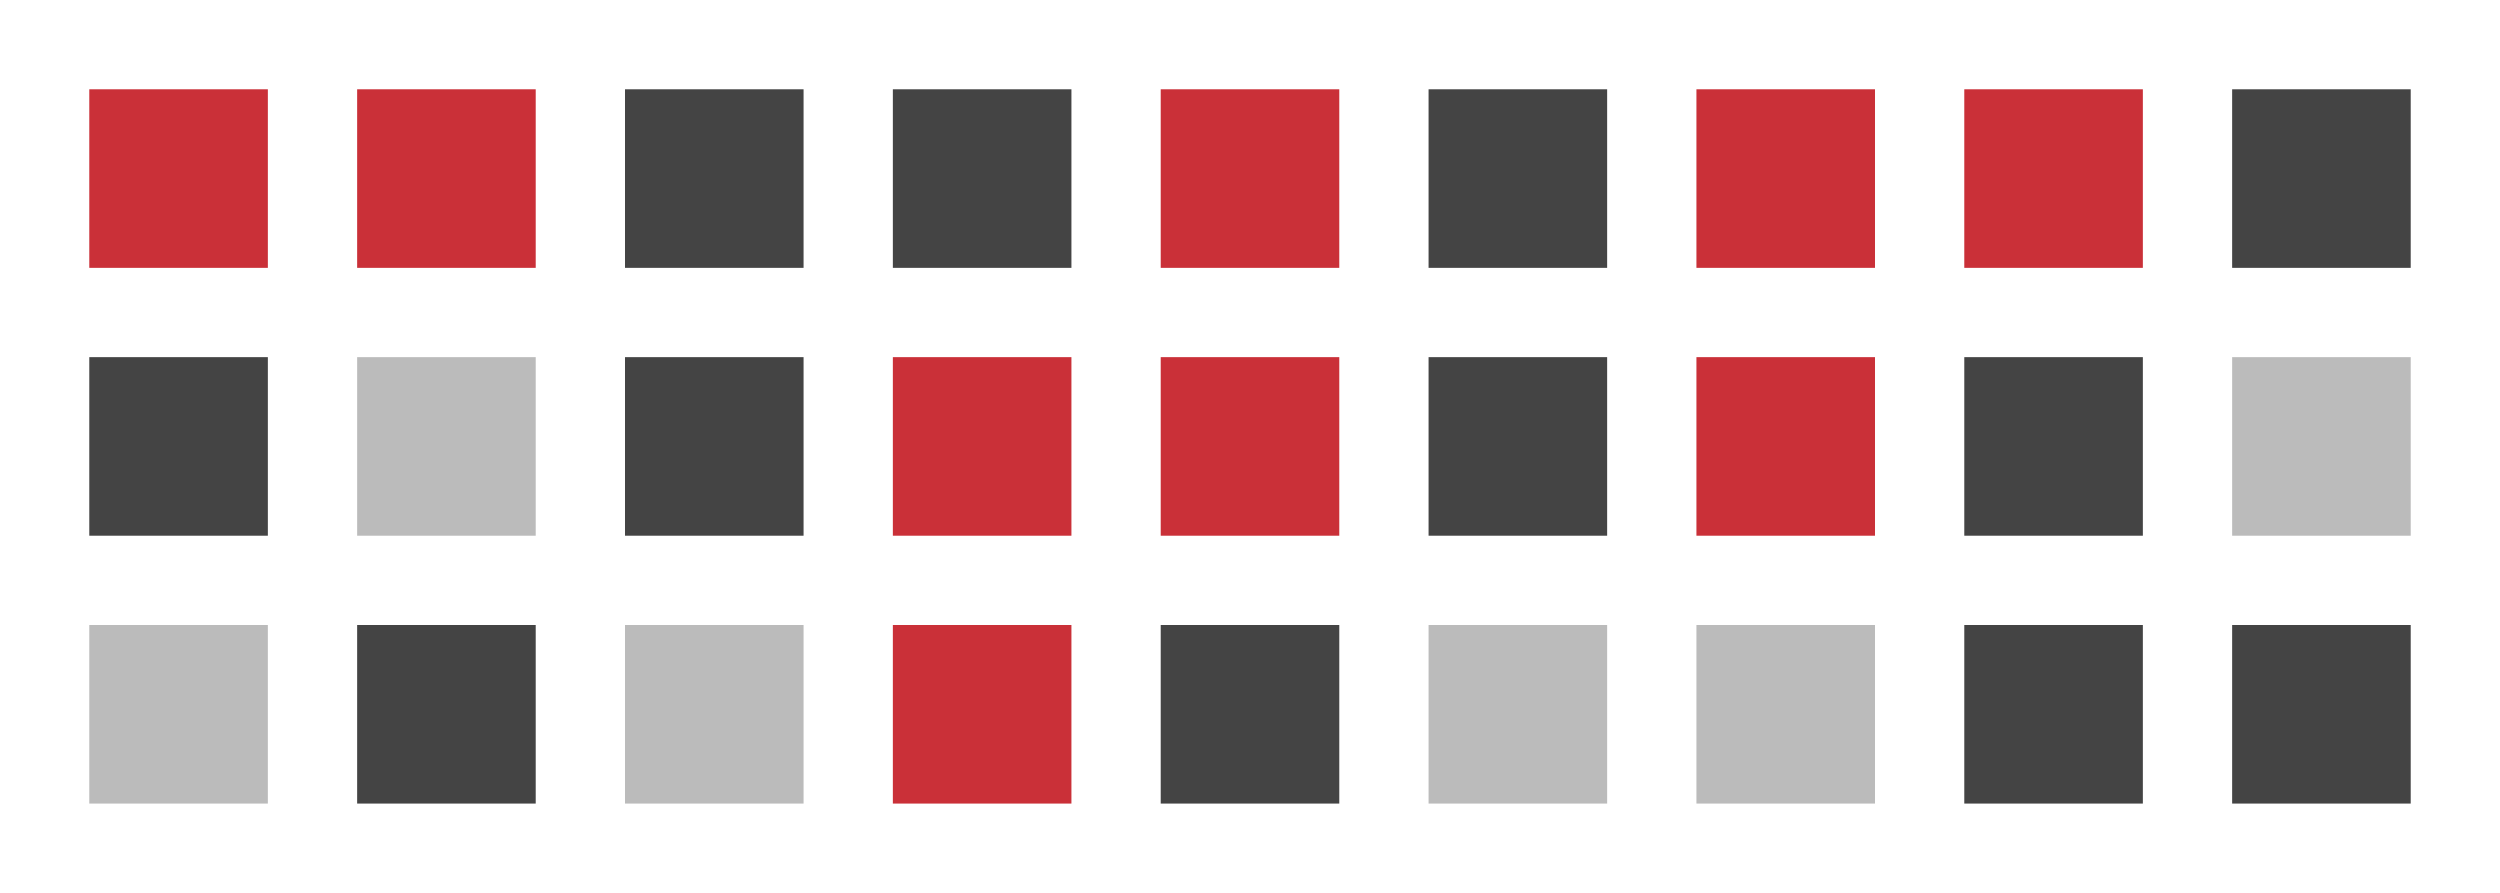
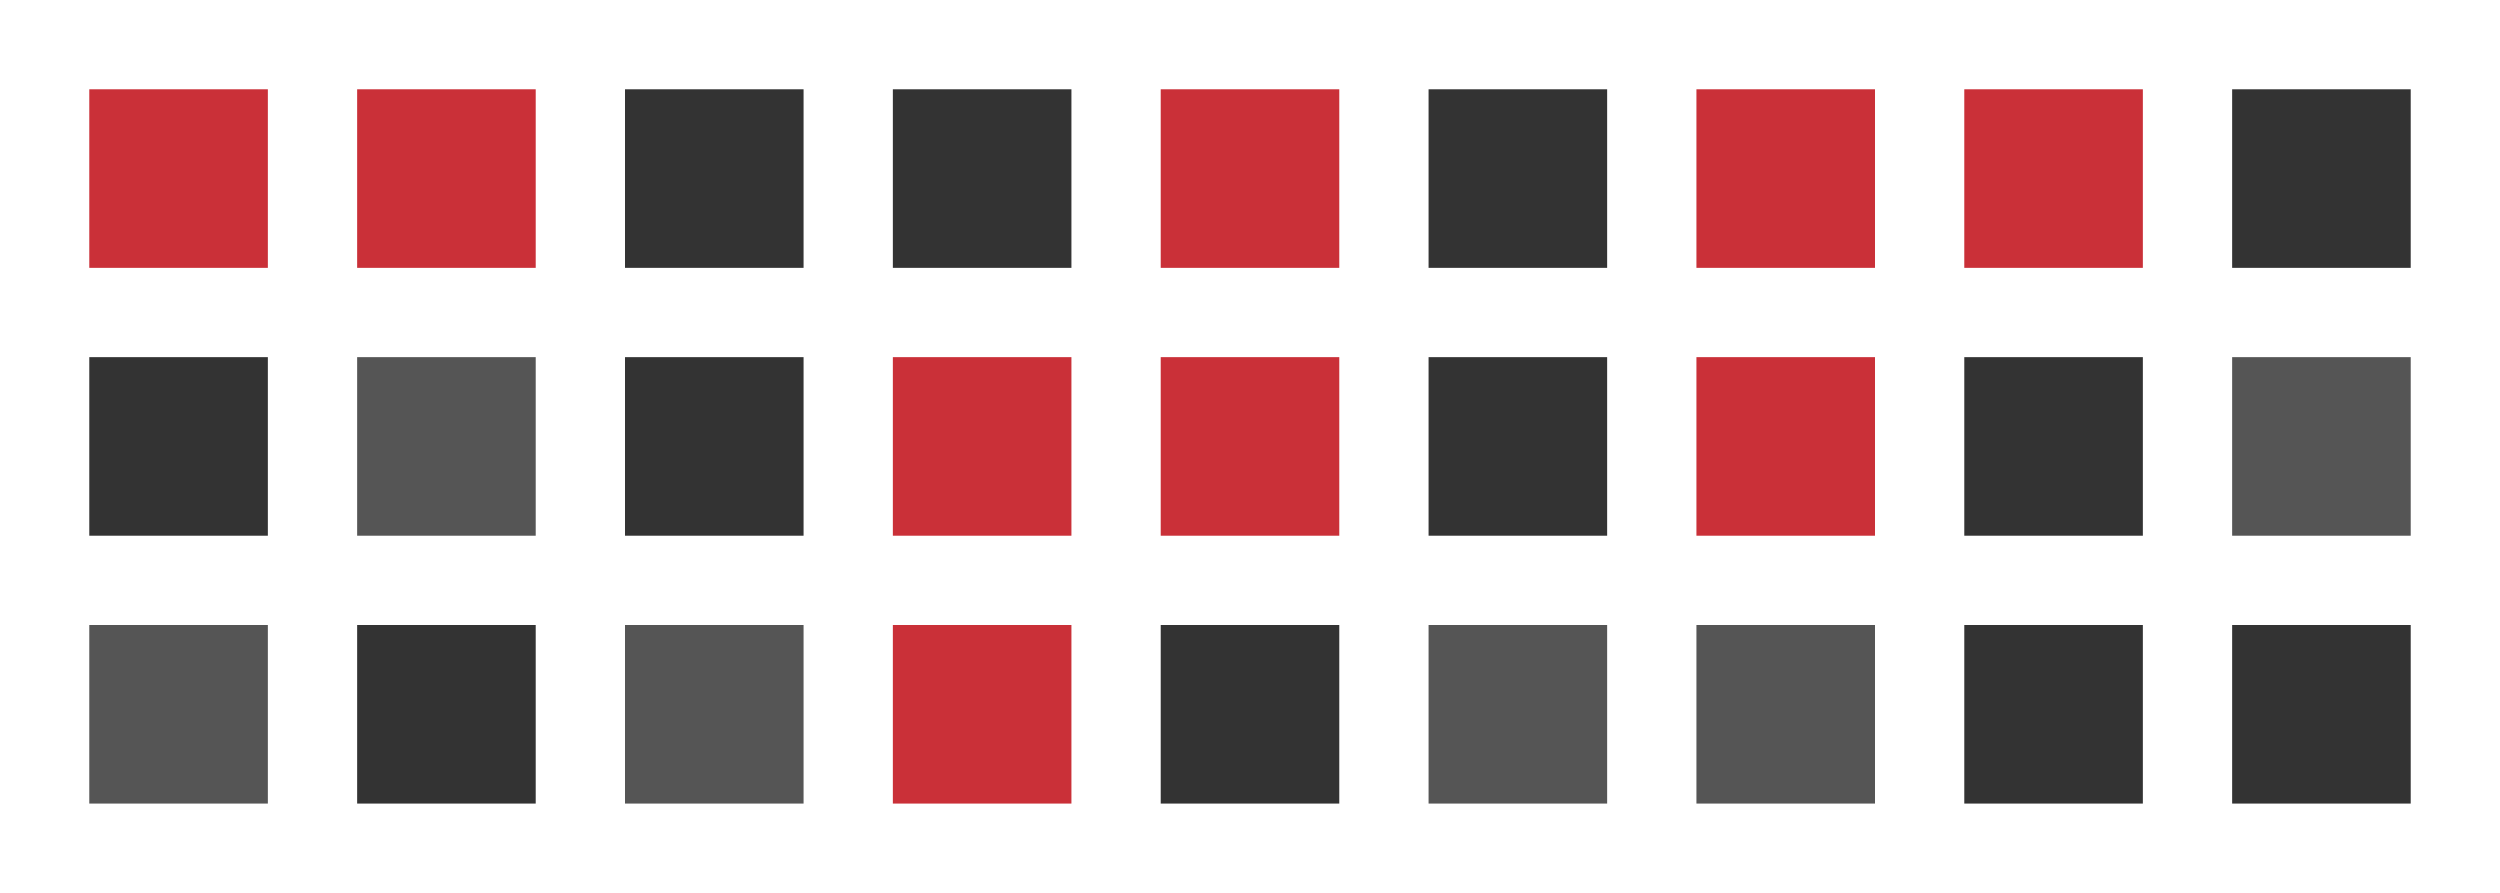
<svg width="56" height="20">
  <rect width="4" height="4" x="2" y="2" style="fill:#ca3038;" />
  <rect width="4" height="4" x="8" y="2" style="fill:#ca3038;" />
-   <rect width="4" height="4" x="14" y="2" style="fill:#444444;" />
-   <rect width="4" height="4" x="20" y="2" style="fill:#444444;" />
+   <rect width="4" height="4" x="14" y="2" style="fill:#333333;" />
+   <rect width="4" height="4" x="20" y="2" style="fill:#333333;" />
  <rect width="4" height="4" x="26" y="2" style="fill:#ca3038;" />
-   <rect width="4" height="4" x="32" y="2" style="fill:#444444;" />
+   <rect width="4" height="4" x="32" y="2" style="fill:#333333;" />
  <rect width="4" height="4" x="38" y="2" style="fill:#ca3038;" />
  <rect width="4" height="4" x="44" y="2" style="fill:#ca3038;" />
-   <rect width="4" height="4" x="50" y="2" style="fill:#444444;" />
-   <rect width="4" height="4" x="2" y="8" style="fill:#444444;" />
-   <rect width="4" height="4" x="8" y="8" style="fill:#bbbbbb;" />
-   <rect width="4" height="4" x="14" y="8" style="fill:#444444;" />
+   <rect width="4" height="4" x="50" y="2" style="fill:#333333;" />
+   <rect width="4" height="4" x="2" y="8" style="fill:#333333;" />
+   <rect width="4" height="4" x="8" y="8" style="fill:#555555;" />
+   <rect width="4" height="4" x="14" y="8" style="fill:#333333;" />
  <rect width="4" height="4" x="20" y="8" style="fill:#ca3038;" />
  <rect width="4" height="4" x="26" y="8" style="fill:#ca3038" />
-   <rect width="4" height="4" x="32" y="8" style="fill:#444444;" />
+   <rect width="4" height="4" x="32" y="8" style="fill:#333333;" />
  <rect width="4" height="4" x="38" y="8" style="fill:#ca3038;" />
-   <rect width="4" height="4" x="44" y="8" style="fill:#444444;" />
-   <rect width="4" height="4" x="50" y="8" style="fill:#bbbbbb;" />
-   <rect width="4" height="4" x="2" y="14" style="fill:#bbbbbb;" />
-   <rect width="4" height="4" x="8" y="14" style="fill:#444444;" />
-   <rect width="4" height="4" x="14" y="14" style="fill:#bbbbbb;" />
+   <rect width="4" height="4" x="44" y="8" style="fill:#333333;" />
+   <rect width="4" height="4" x="50" y="8" style="fill:#555555;" />
+   <rect width="4" height="4" x="2" y="14" style="fill:#555555;" />
+   <rect width="4" height="4" x="8" y="14" style="fill:#333333;" />
+   <rect width="4" height="4" x="14" y="14" style="fill:#555555;" />
  <rect width="4" height="4" x="20" y="14" style="fill:#ca3038" />
-   <rect width="4" height="4" x="26" y="14" style="fill:#444444;" />
-   <rect width="4" height="4" x="32" y="14" style="fill:#bbbbbb;" />
-   <rect width="4" height="4" x="38" y="14" style="fill:#bbbbbb;" />
-   <rect width="4" height="4" x="44" y="14" style="fill:#444444;" />
-   <rect width="4" height="4" x="50" y="14" style="fill:#444444;" />
+   <rect width="4" height="4" x="26" y="14" style="fill:#333333;" />
+   <rect width="4" height="4" x="32" y="14" style="fill:#555555;" />
+   <rect width="4" height="4" x="38" y="14" style="fill:#555555;" />
+   <rect width="4" height="4" x="44" y="14" style="fill:#333333;" />
+   <rect width="4" height="4" x="50" y="14" style="fill:#333333;" />
</svg>
